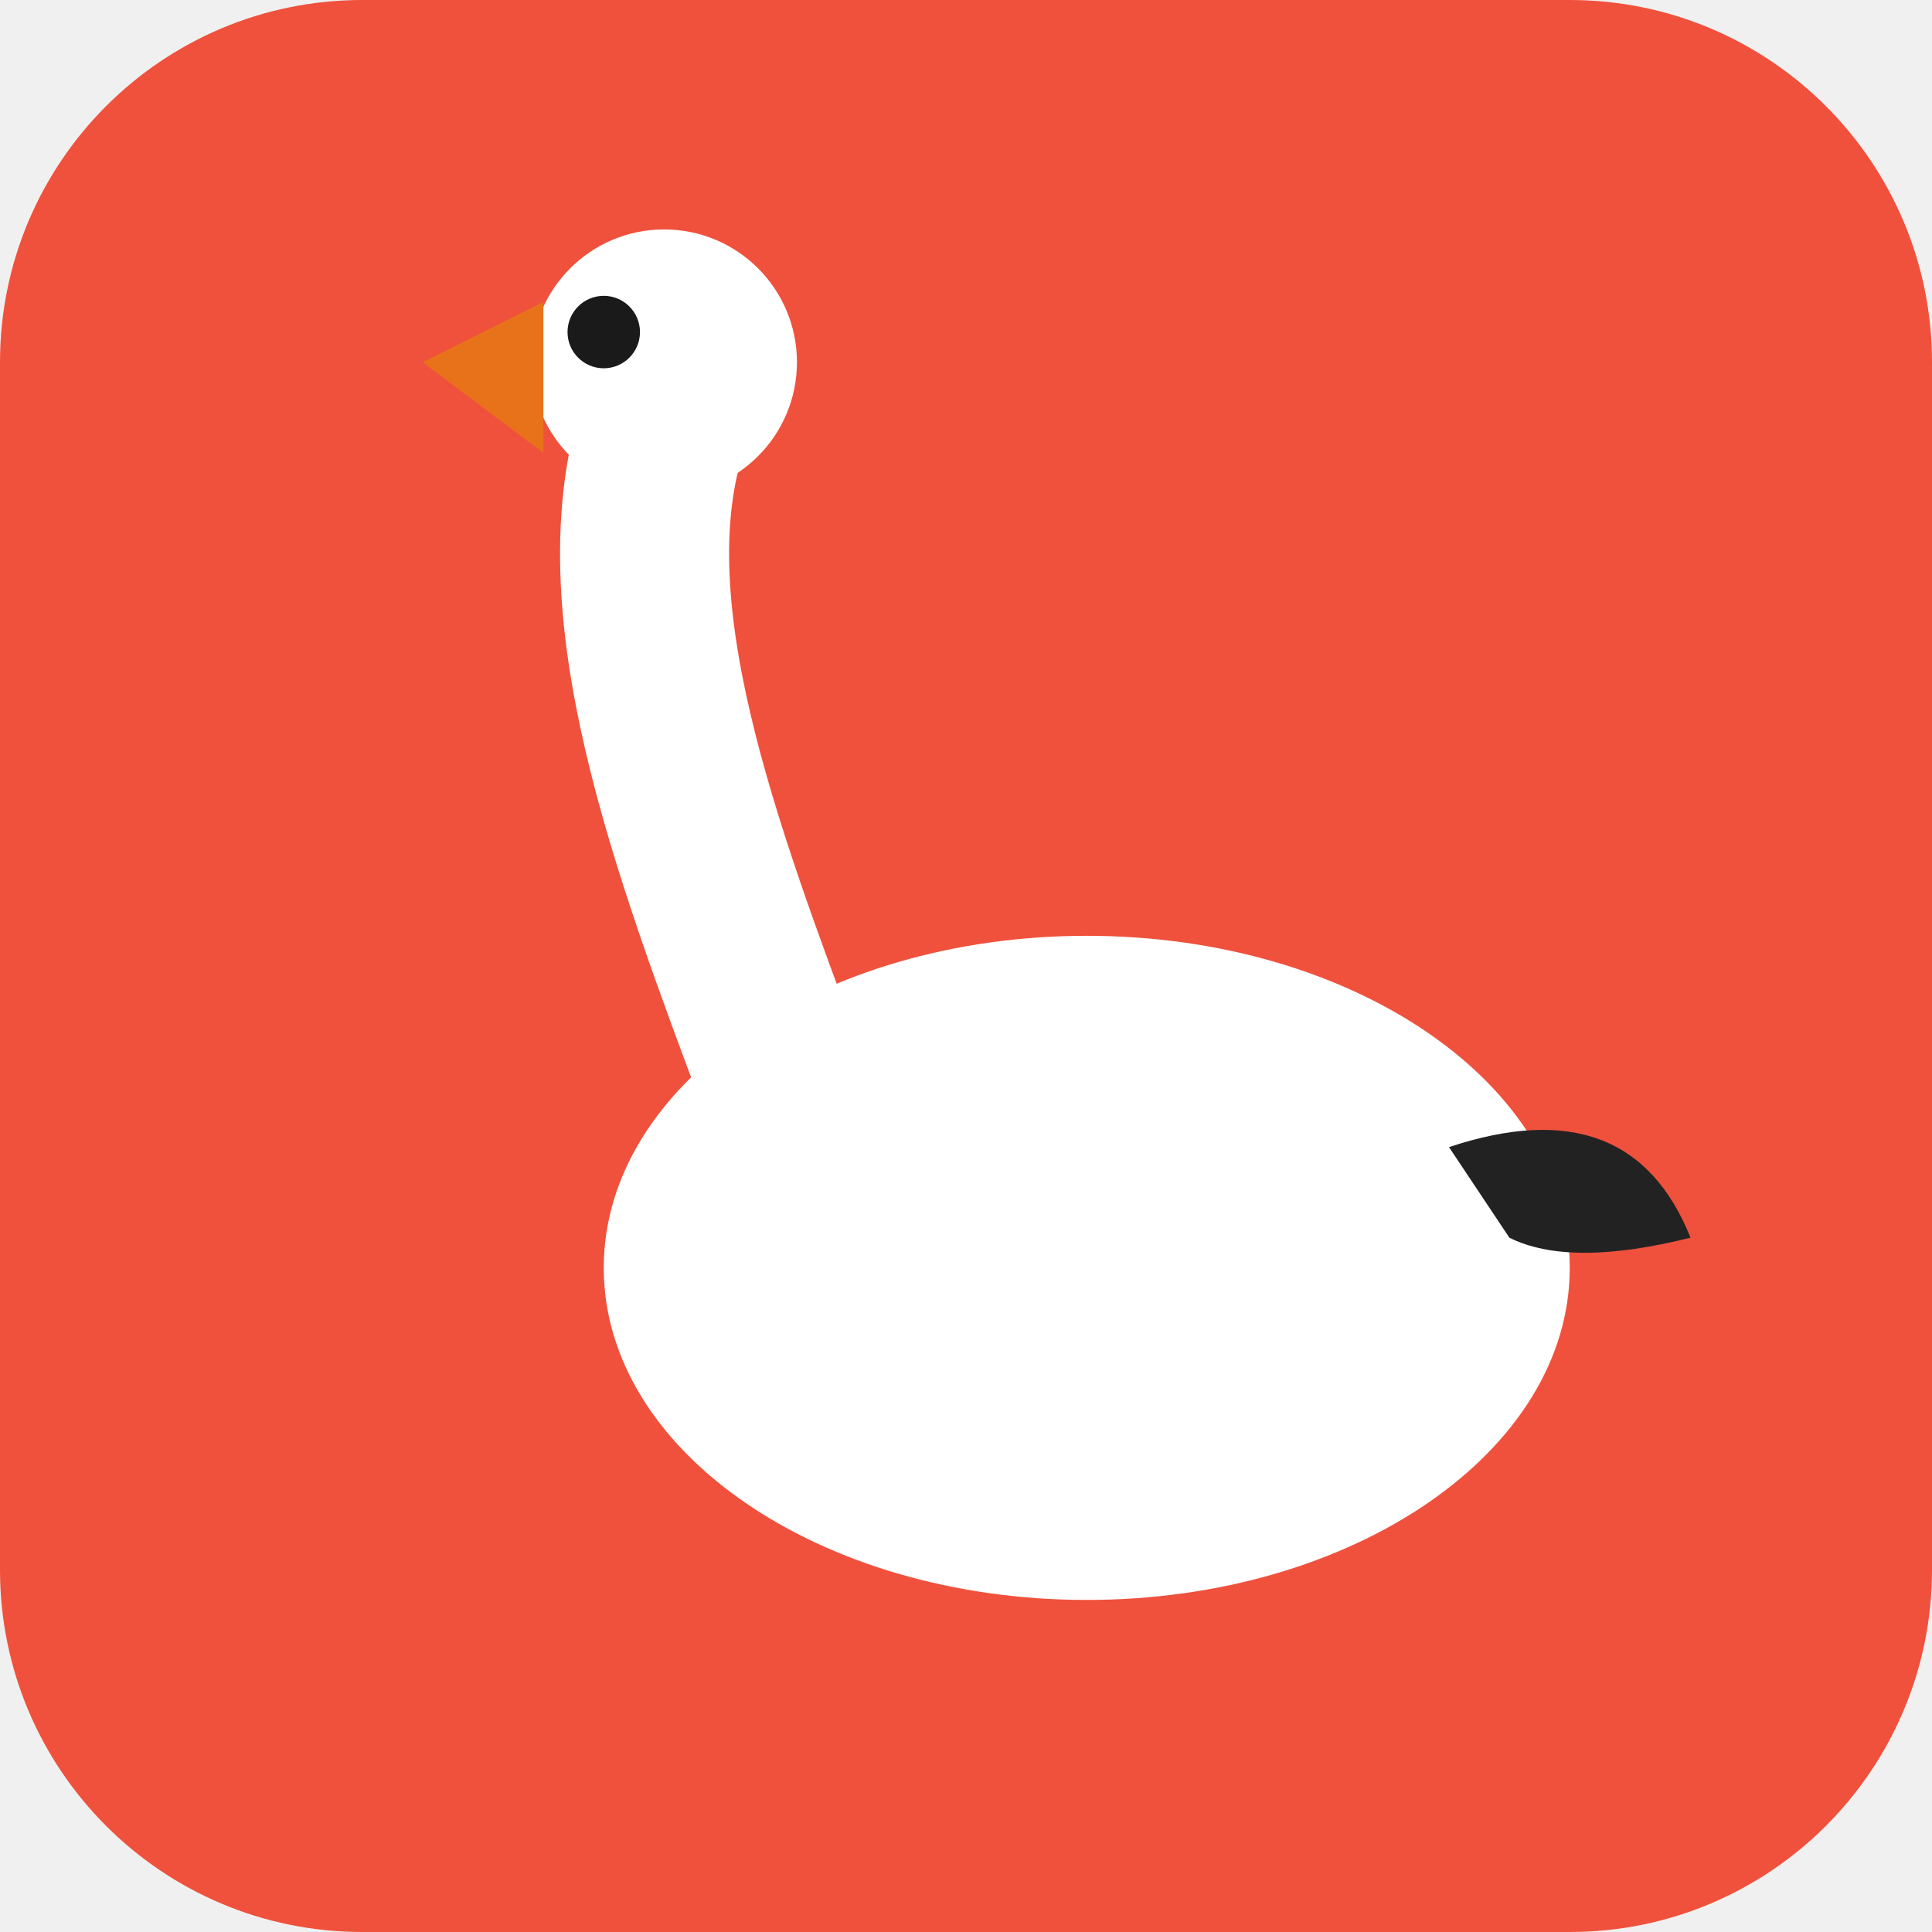
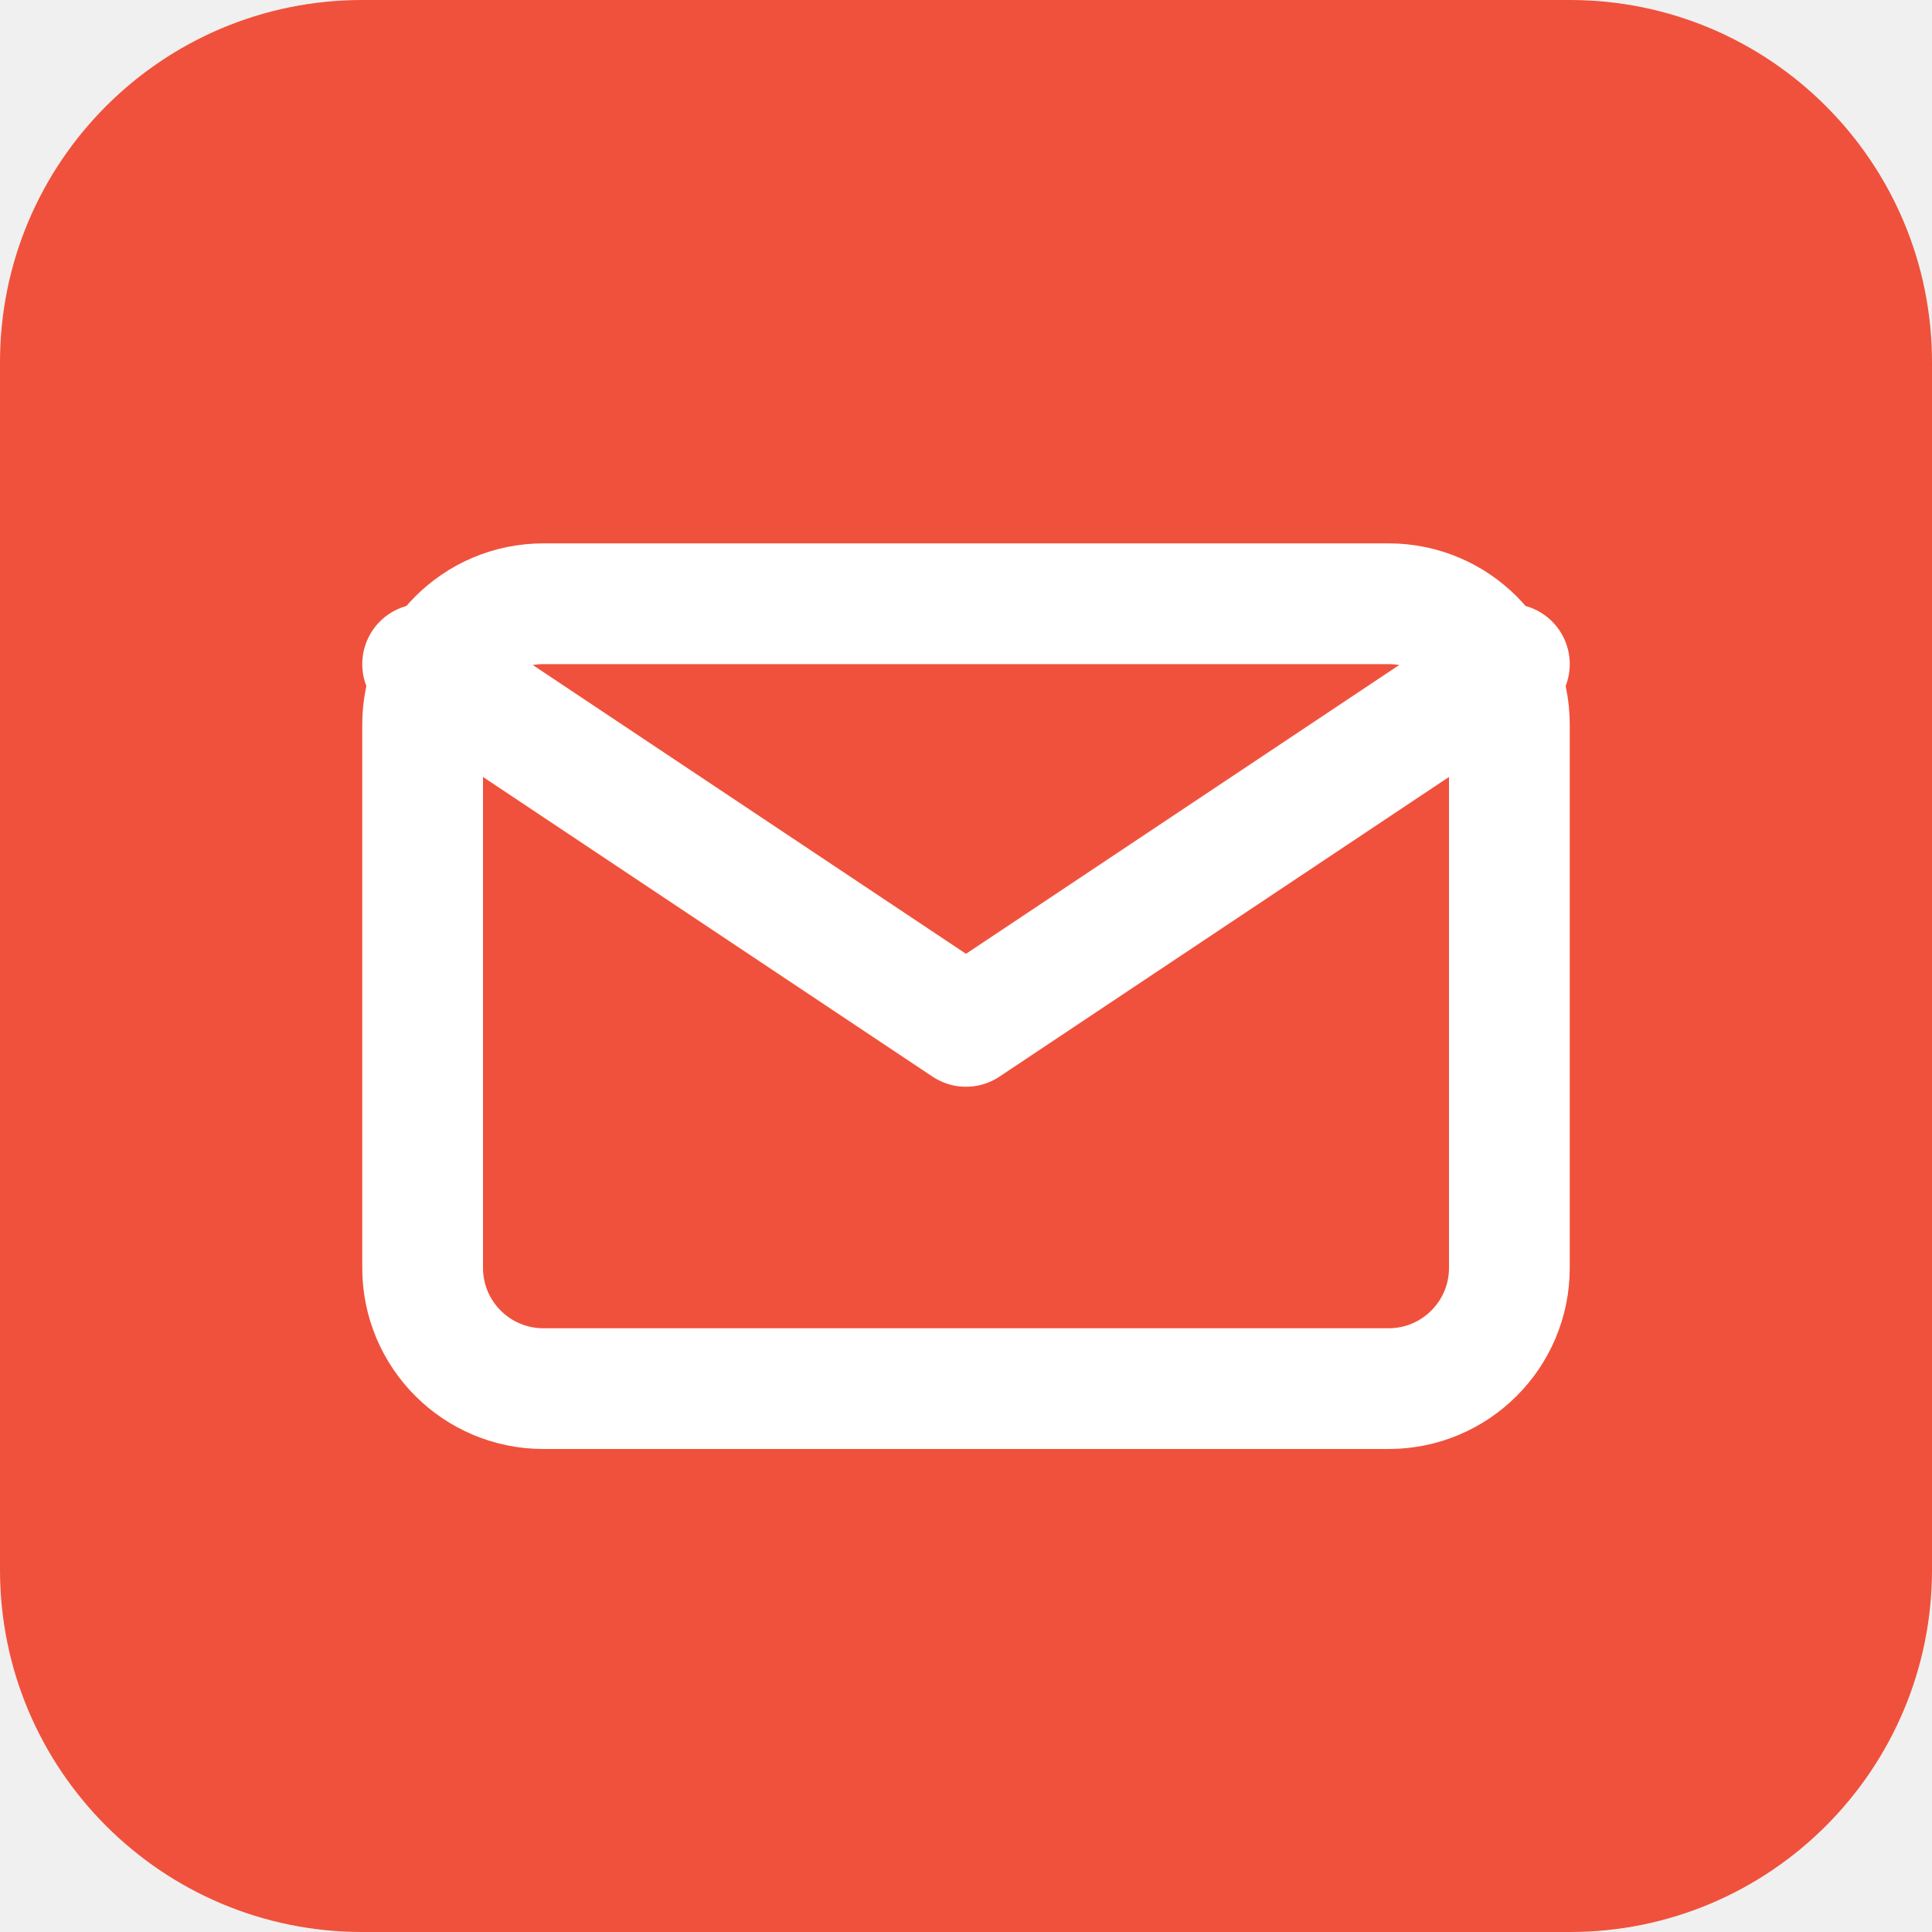
- <svg xmlns="http://www.w3.org/2000/svg" viewBox="0 0 32 32" fill="none">
+ <svg xmlns="http://www.w3.org/2000/svg" viewBox="0 0 32 32">
  <rect width="32" height="32" rx="6" fill="#F0513C" />
-   <ellipse cx="18" cy="21" rx="8" ry="5.5" fill="white" />
-   <path d="M 24 19 Q 27 18 28 20.5 Q 26 21 25 20.5 Z" fill="#222" />
-   <path d="M 13 18 C 11.5 14, 10 10, 11 7" stroke="white" stroke-width="2.8" stroke-linecap="round" />
-   <circle cx="11" cy="6" r="2.2" fill="white" />
-   <path d="M 7 6 L 9 5 L 9 7.5 Z" fill="#E8721A" />
-   <circle cx="10" cy="5.5" r=".6" fill="#1a1a1a" />
+   <path d="M7 11l9 6 9-6" stroke="white" stroke-width="2" stroke-linecap="round" stroke-linejoin="round" fill="none" />
+   <rect x="7" y="10" width="18" height="13" rx="2" stroke="white" stroke-width="2" fill="none" />
</svg>
